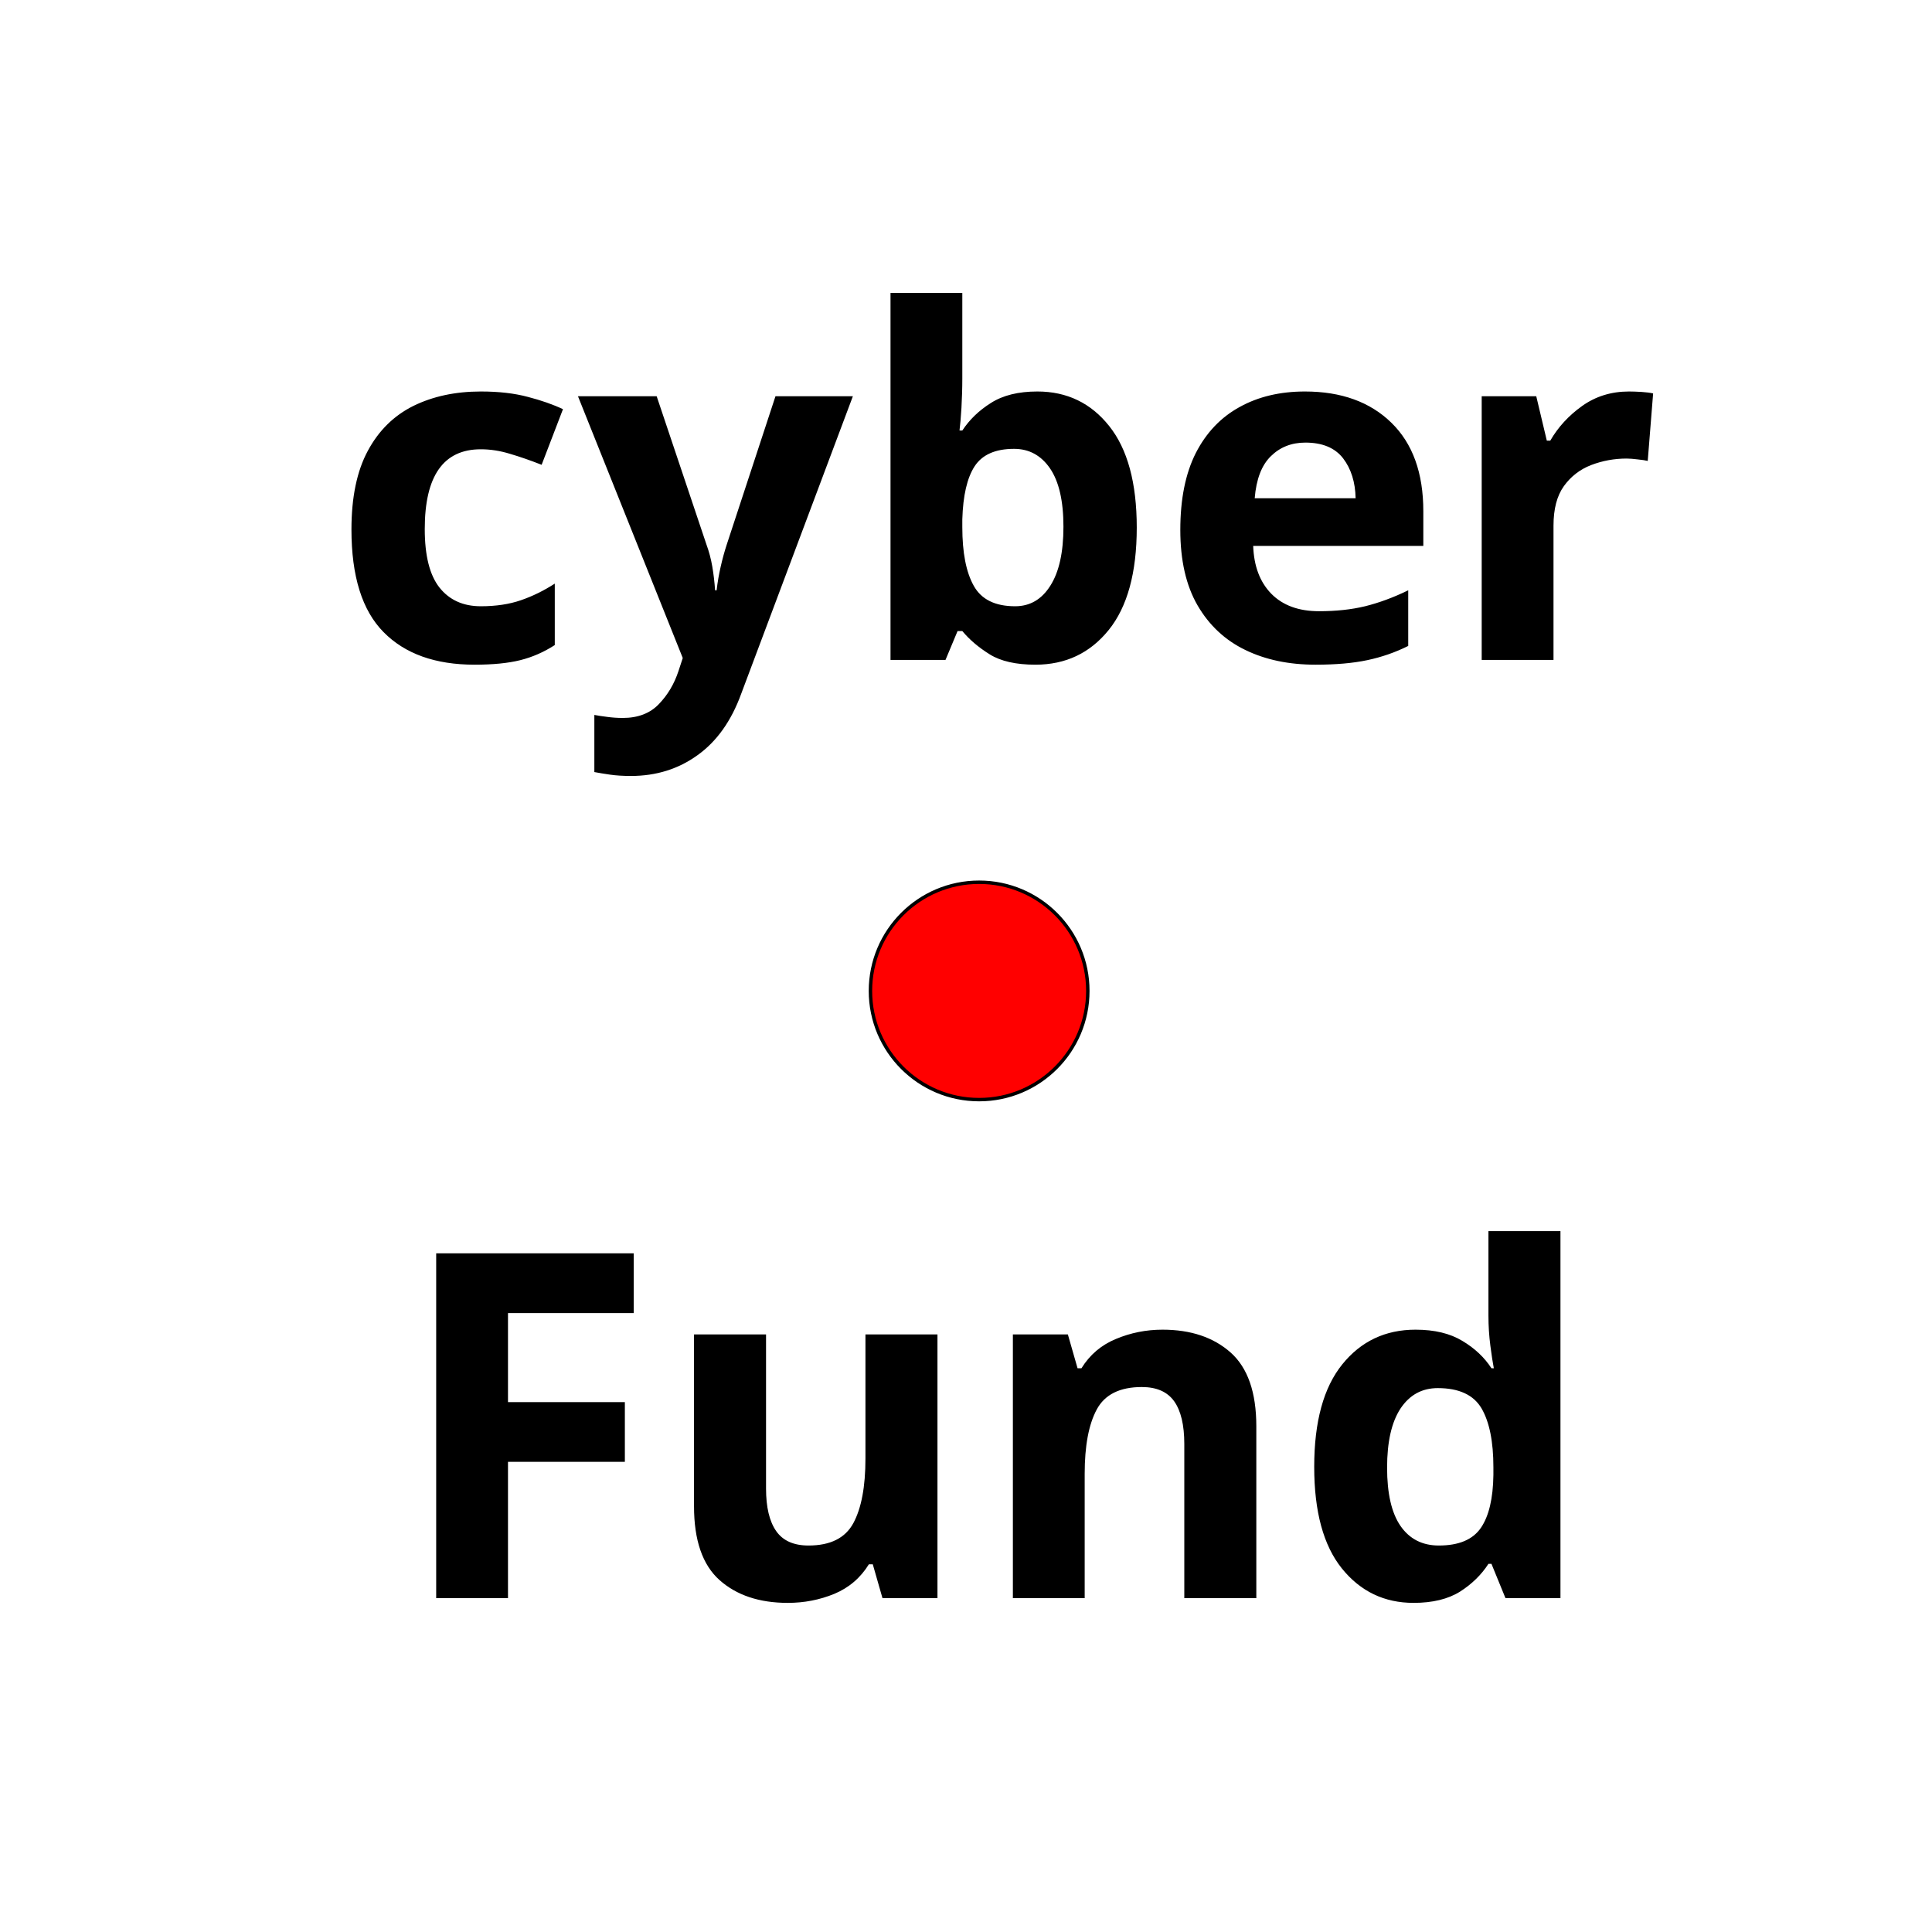
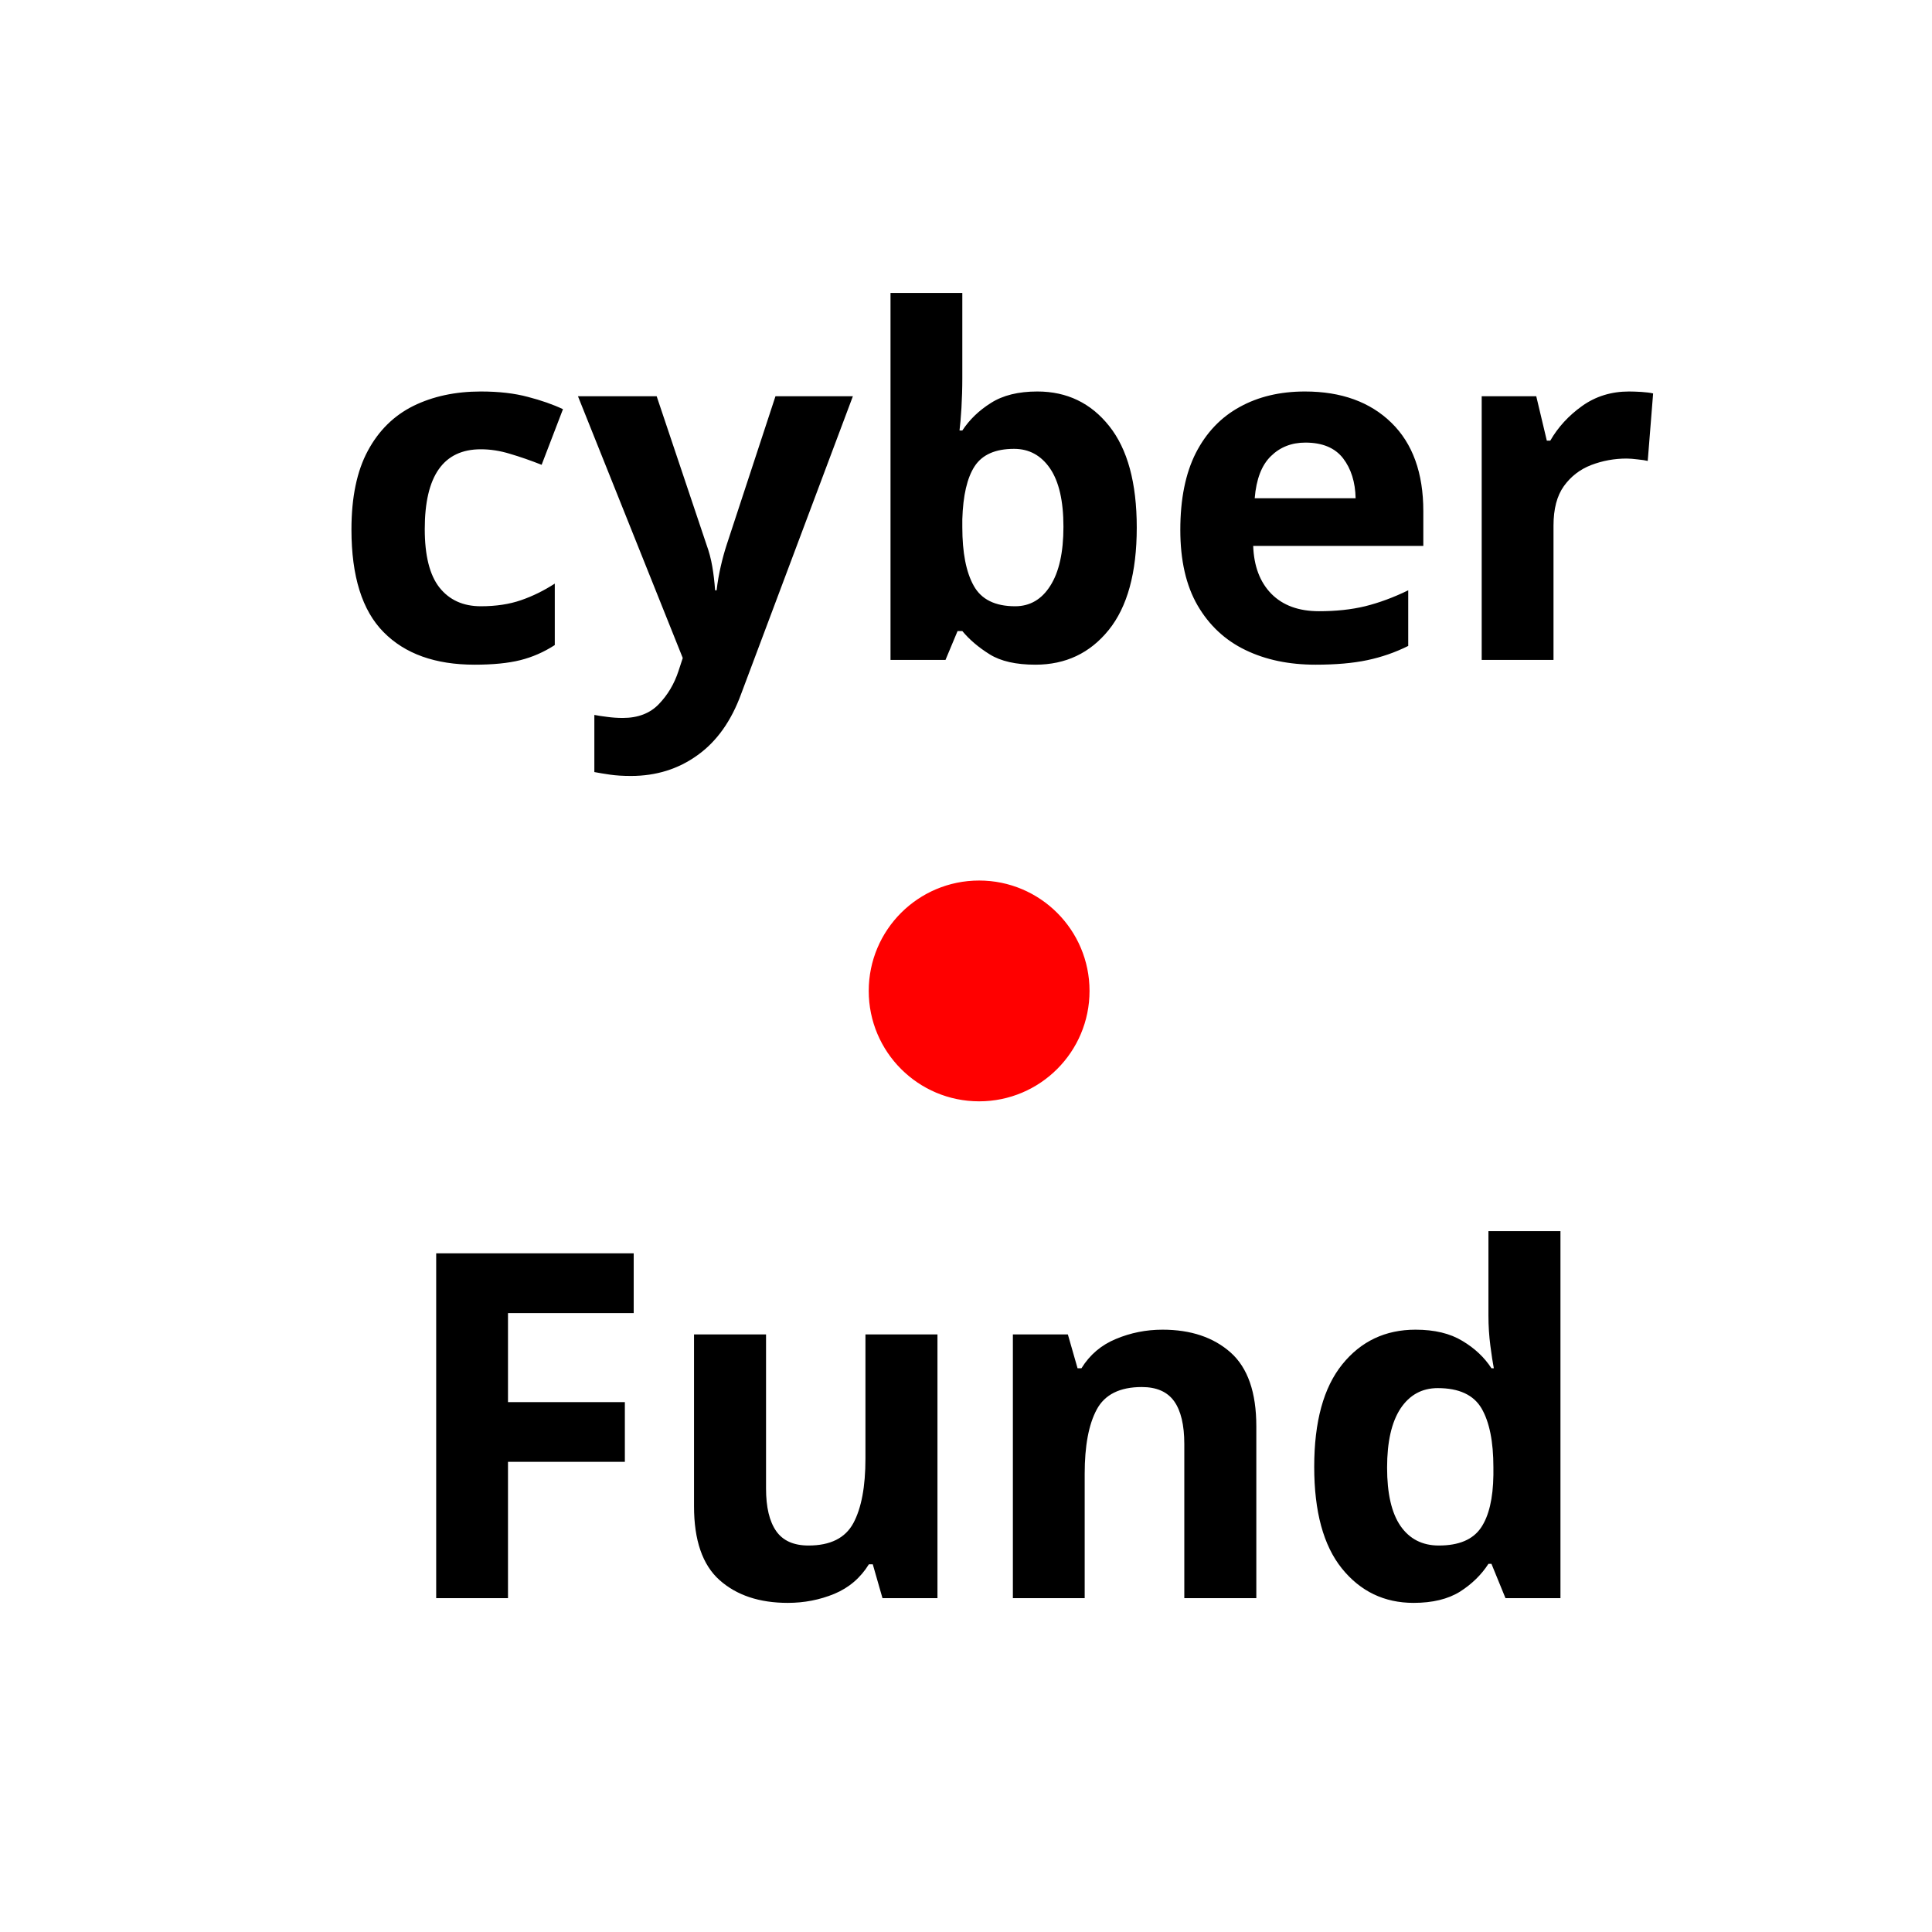
<svg xmlns="http://www.w3.org/2000/svg" width="140" height="140" viewport="0 0 200 200">
  <g id="layer1" class="svg-contents" transform="translate(-33.54839,-154.1935)">
-     <circle style="fill:#ff0000; fill-rule:evenodd; stroke:#000000; stroke-width:0.248px; stroke-linecap:butt; stroke-linejoin:miter; stroke-opacity:1" id="path3344" cx="104.5" cy="226" r="7.876" />
+     <circle style="fill:#ff0000; fill-rule:evenodd; stroke:#ff0000; stroke-width:0.248px; stroke-linecap:butt; stroke-linejoin:miter; stroke-opacity:1" id="path3344" cx="104.5" cy="226" r="7.876" />
    <text xml:space="preserve" style="font-style:normal; font-variant:normal; font-weight:normal; font-stretch:normal; font-size:35px; line-height:125%; font-family:'Trebuchet MS'; -inkscape-font-specification:'Trebuchet MS, Normal'; text-align:start; letter-spacing:0px; word-spacing:0px; writing-mode:lr-tb; text-anchor:start; fill:#000000; fill-opacity:1; stroke:none; stroke-width:1px; stroke-linecap:butt; stroke-linejoin:miter; stroke-opacity:1" x="-188" y="79" id="text3358">
      <tspan id="tspan3360" x="57.438" y="202.016" style="font-style:normal; font-variant:normal; font-weight:bold; font-stretch:normal; font-size:35px; line-height:125%; font-family:'Trebuchet MS'; -inkscape-font-specification:'Trebuchet MS, Bold'; text-align:start; writing-mode:lr-tb; text-anchor:start">cyber</tspan>
    </text>
    <text style="font-style:normal; font-weight:normal; font-size:40px; line-height:125%; font-family:sans-serif; letter-spacing:0px; word-spacing:0px; fill:#000000; fill-opacity:1; stroke:none; stroke-width:1px; stroke-linecap:butt; stroke-linejoin:miter; stroke-opacity:1" x="-183" y="147" id="text3362">
      <tspan id="tspan3364" x="62" y="270" style="font-style:normal; font-variant:normal; font-weight:bold; font-stretch:normal; font-size:35px; line-height:125%; font-family:'Trebuchet MS'; -inkscape-font-specification:'Trebuchet MS, Bold'; text-align:start; writing-mode:lr-tb; text-anchor:start">Fund</tspan>
    </text>
  </g>
</svg>
